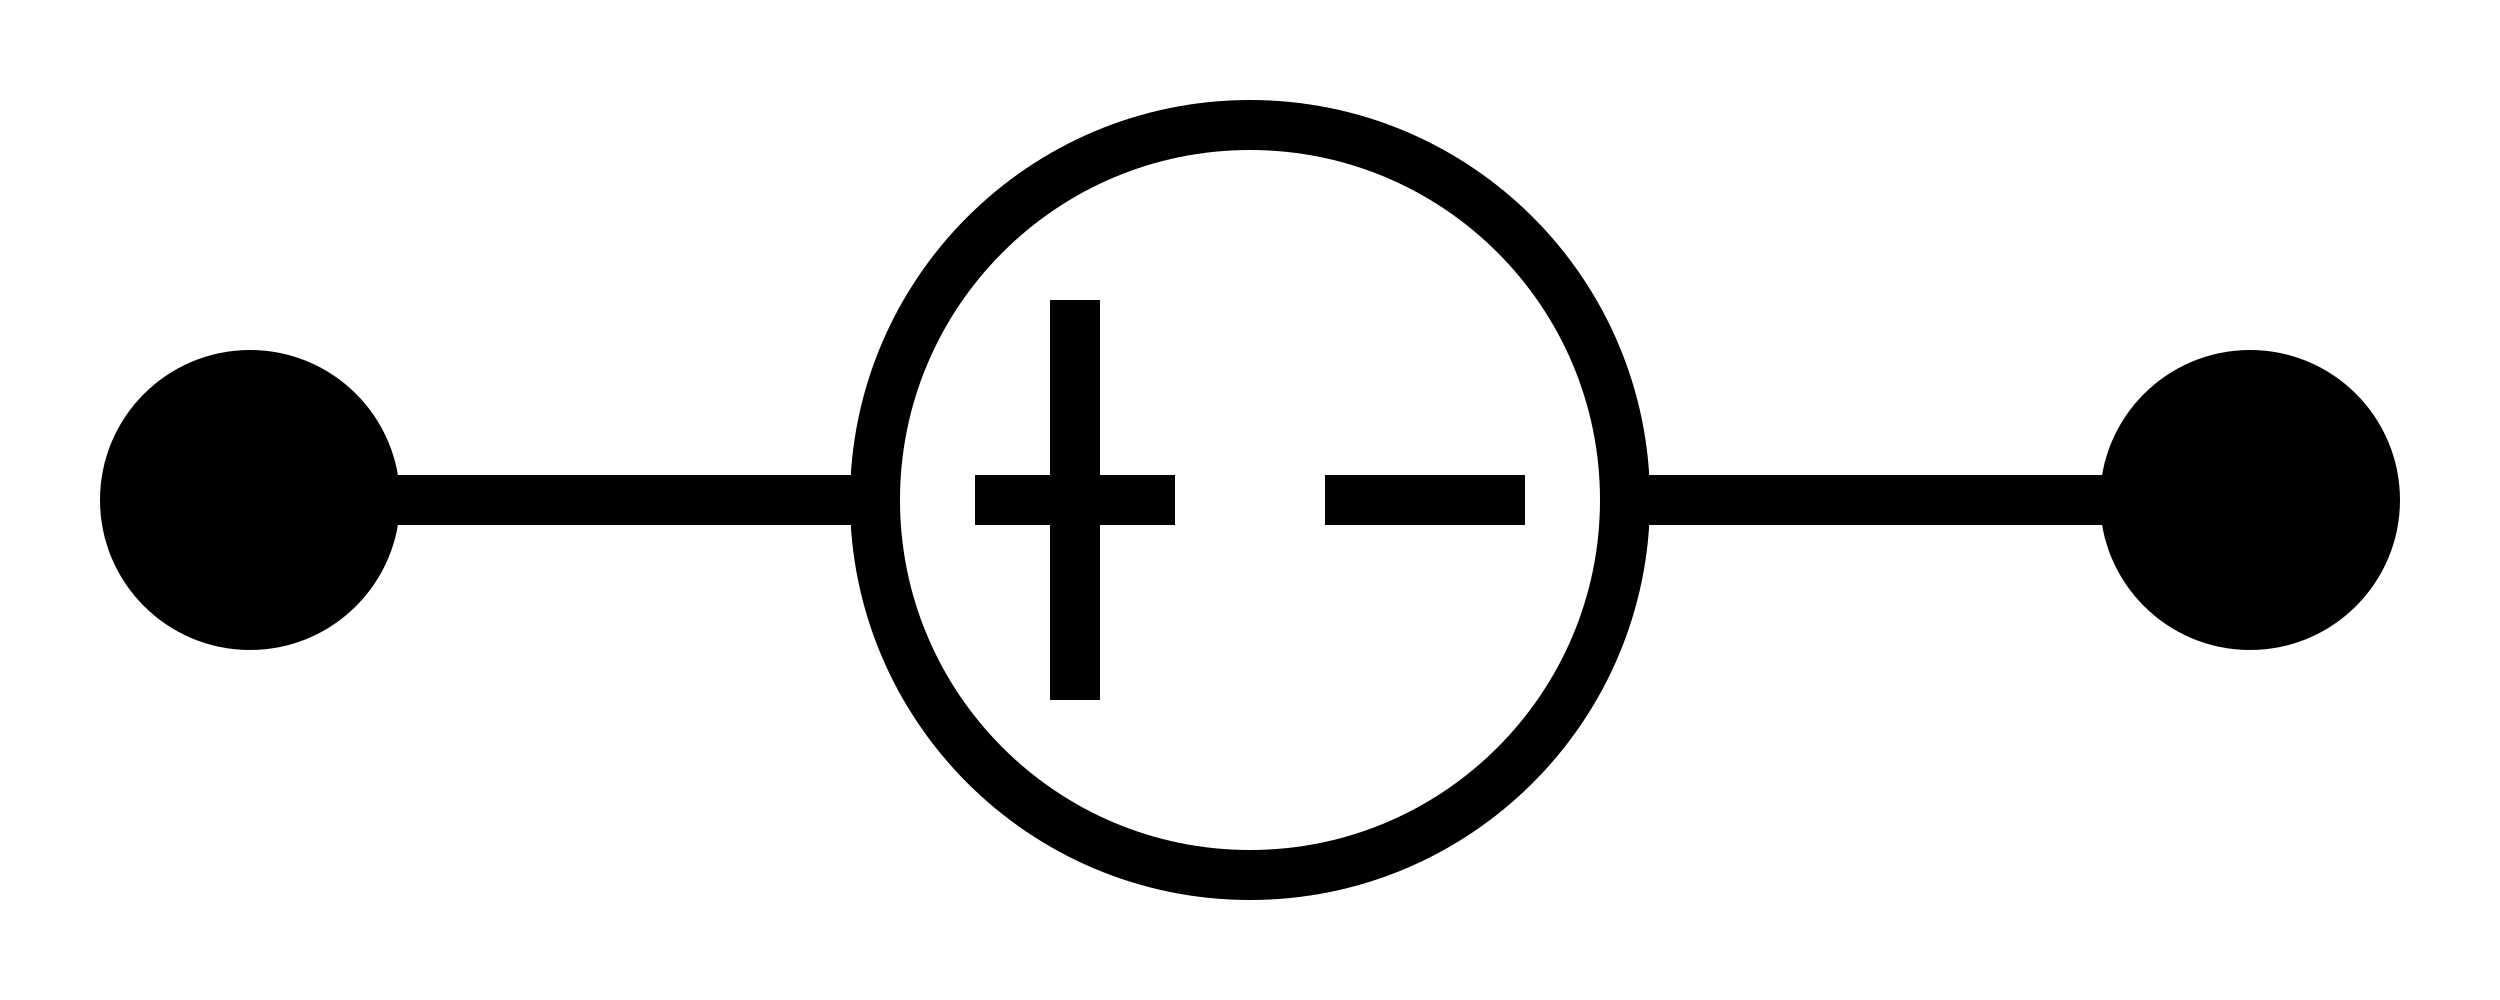
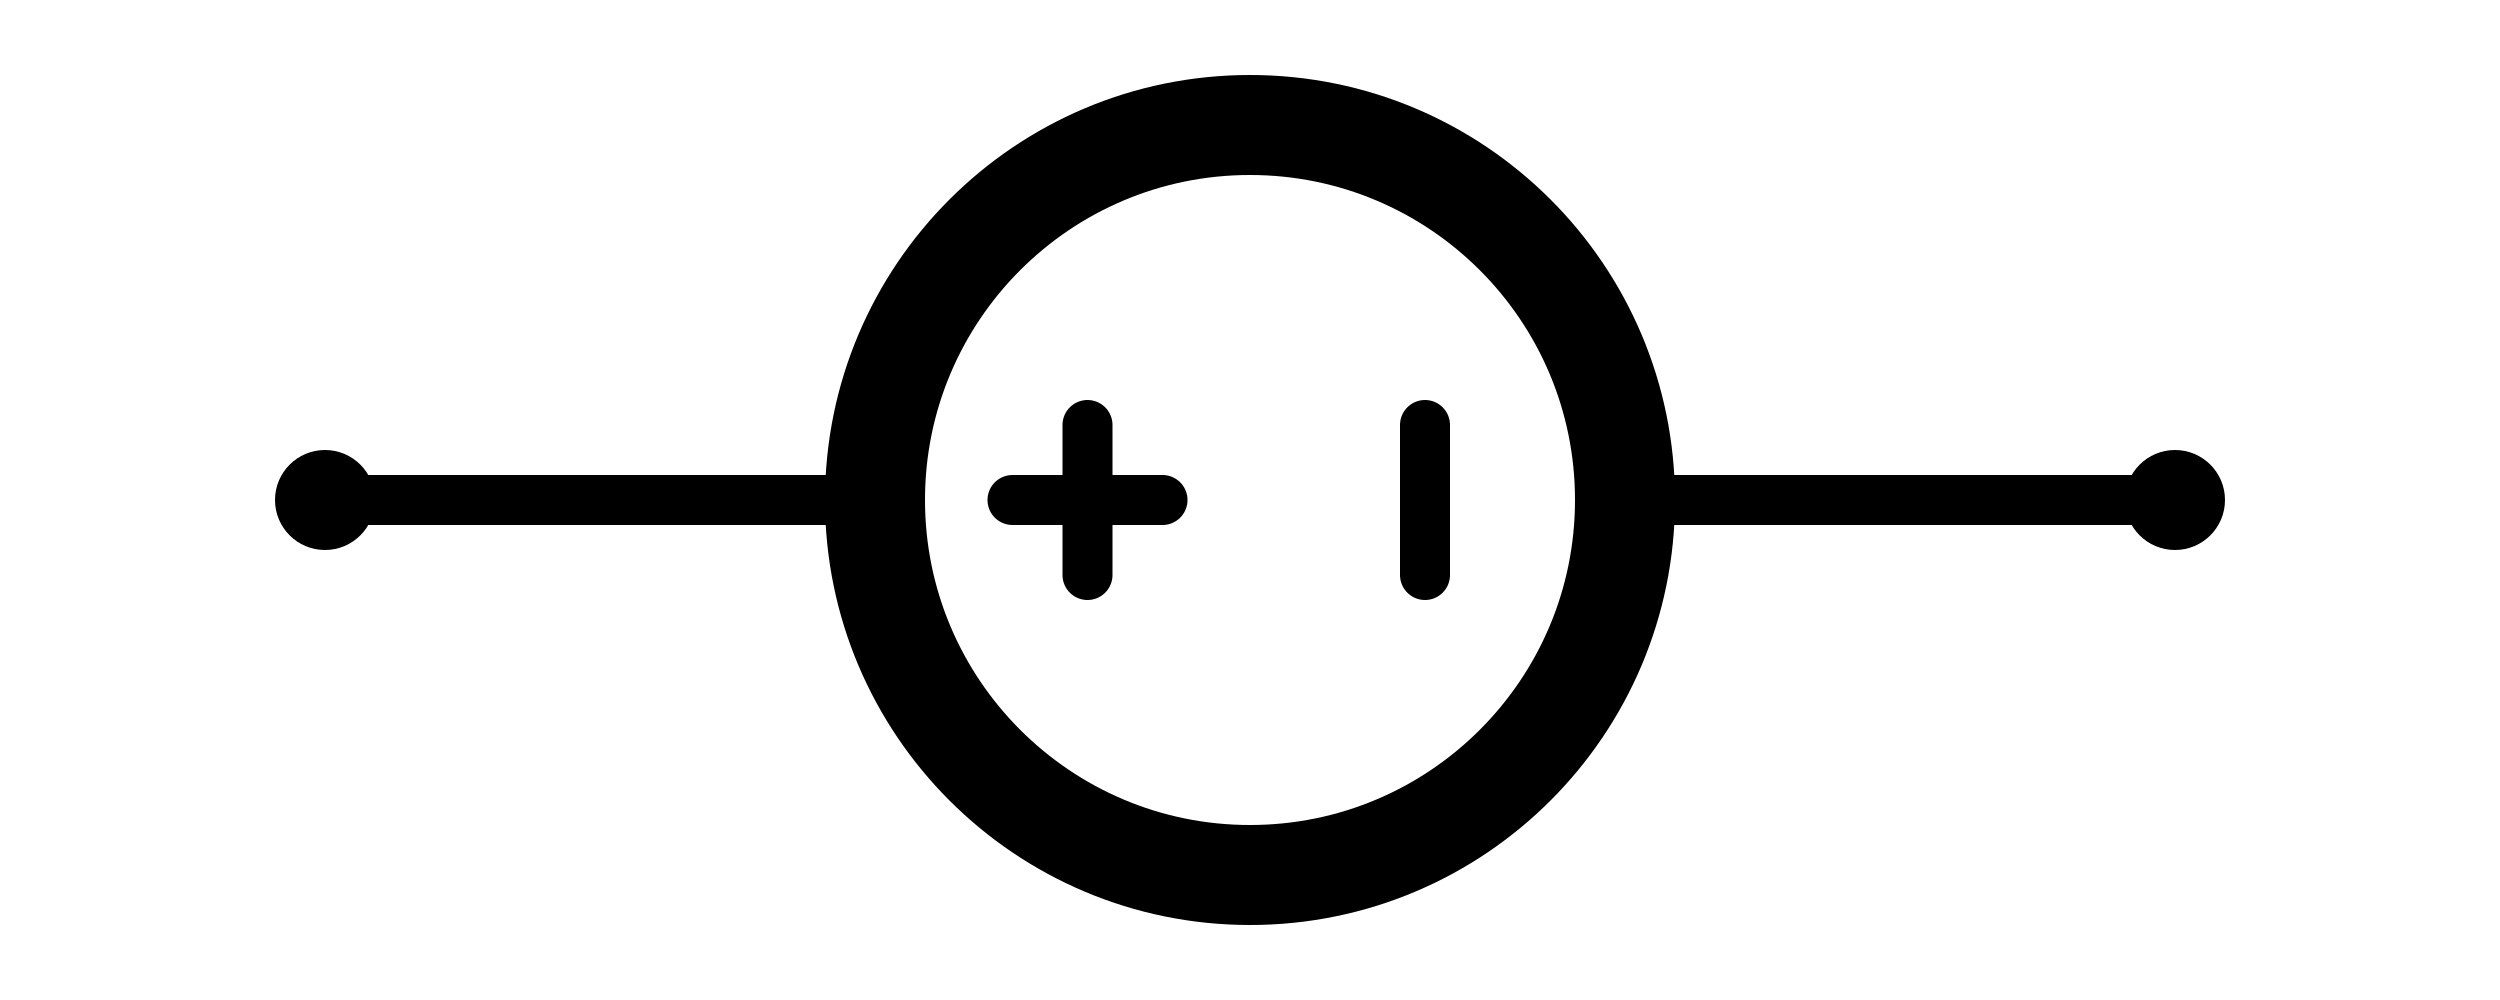
<svg xmlns="http://www.w3.org/2000/svg" width="100" height="40" viewBox="0 0 100 40" fill="none">
-   <circle cx="10" cy="20" r="6" fill="currentColor" />
-   <circle cx="90" cy="20" r="6" fill="currentColor" />
-   <line x1="10" y1="20" x2="35" y2="20" stroke="currentColor" stroke-width="2" />
-   <line x1="65" y1="20" x2="90" y2="20" stroke="currentColor" stroke-width="2" />
-   <circle cx="50" cy="20" r="15" stroke="currentColor" stroke-width="2" fill="none" />
-   <line x1="43" y1="12" x2="43" y2="28" stroke="currentColor" stroke-width="2" />
-   <line x1="39" y1="20" x2="47" y2="20" stroke="currentColor" stroke-width="2" />
-   <line x1="53" y1="20" x2="61" y2="20" stroke="currentColor" stroke-width="2" />
+   <circle cx="13" cy="20" r="2" fill="currentColor" />
+   <circle cx="87" cy="20" r="2" fill="currentColor" />
+   <path d="M13 20H35.5M65 20H87M57 17V23M43.5 17V23M40.5 20H46.5" stroke="currentColor" stroke-width="2" stroke-linecap="round" />
+   <circle cx="50" cy="20" r="15" stroke="currentColor" stroke-width="4" />
</svg>
